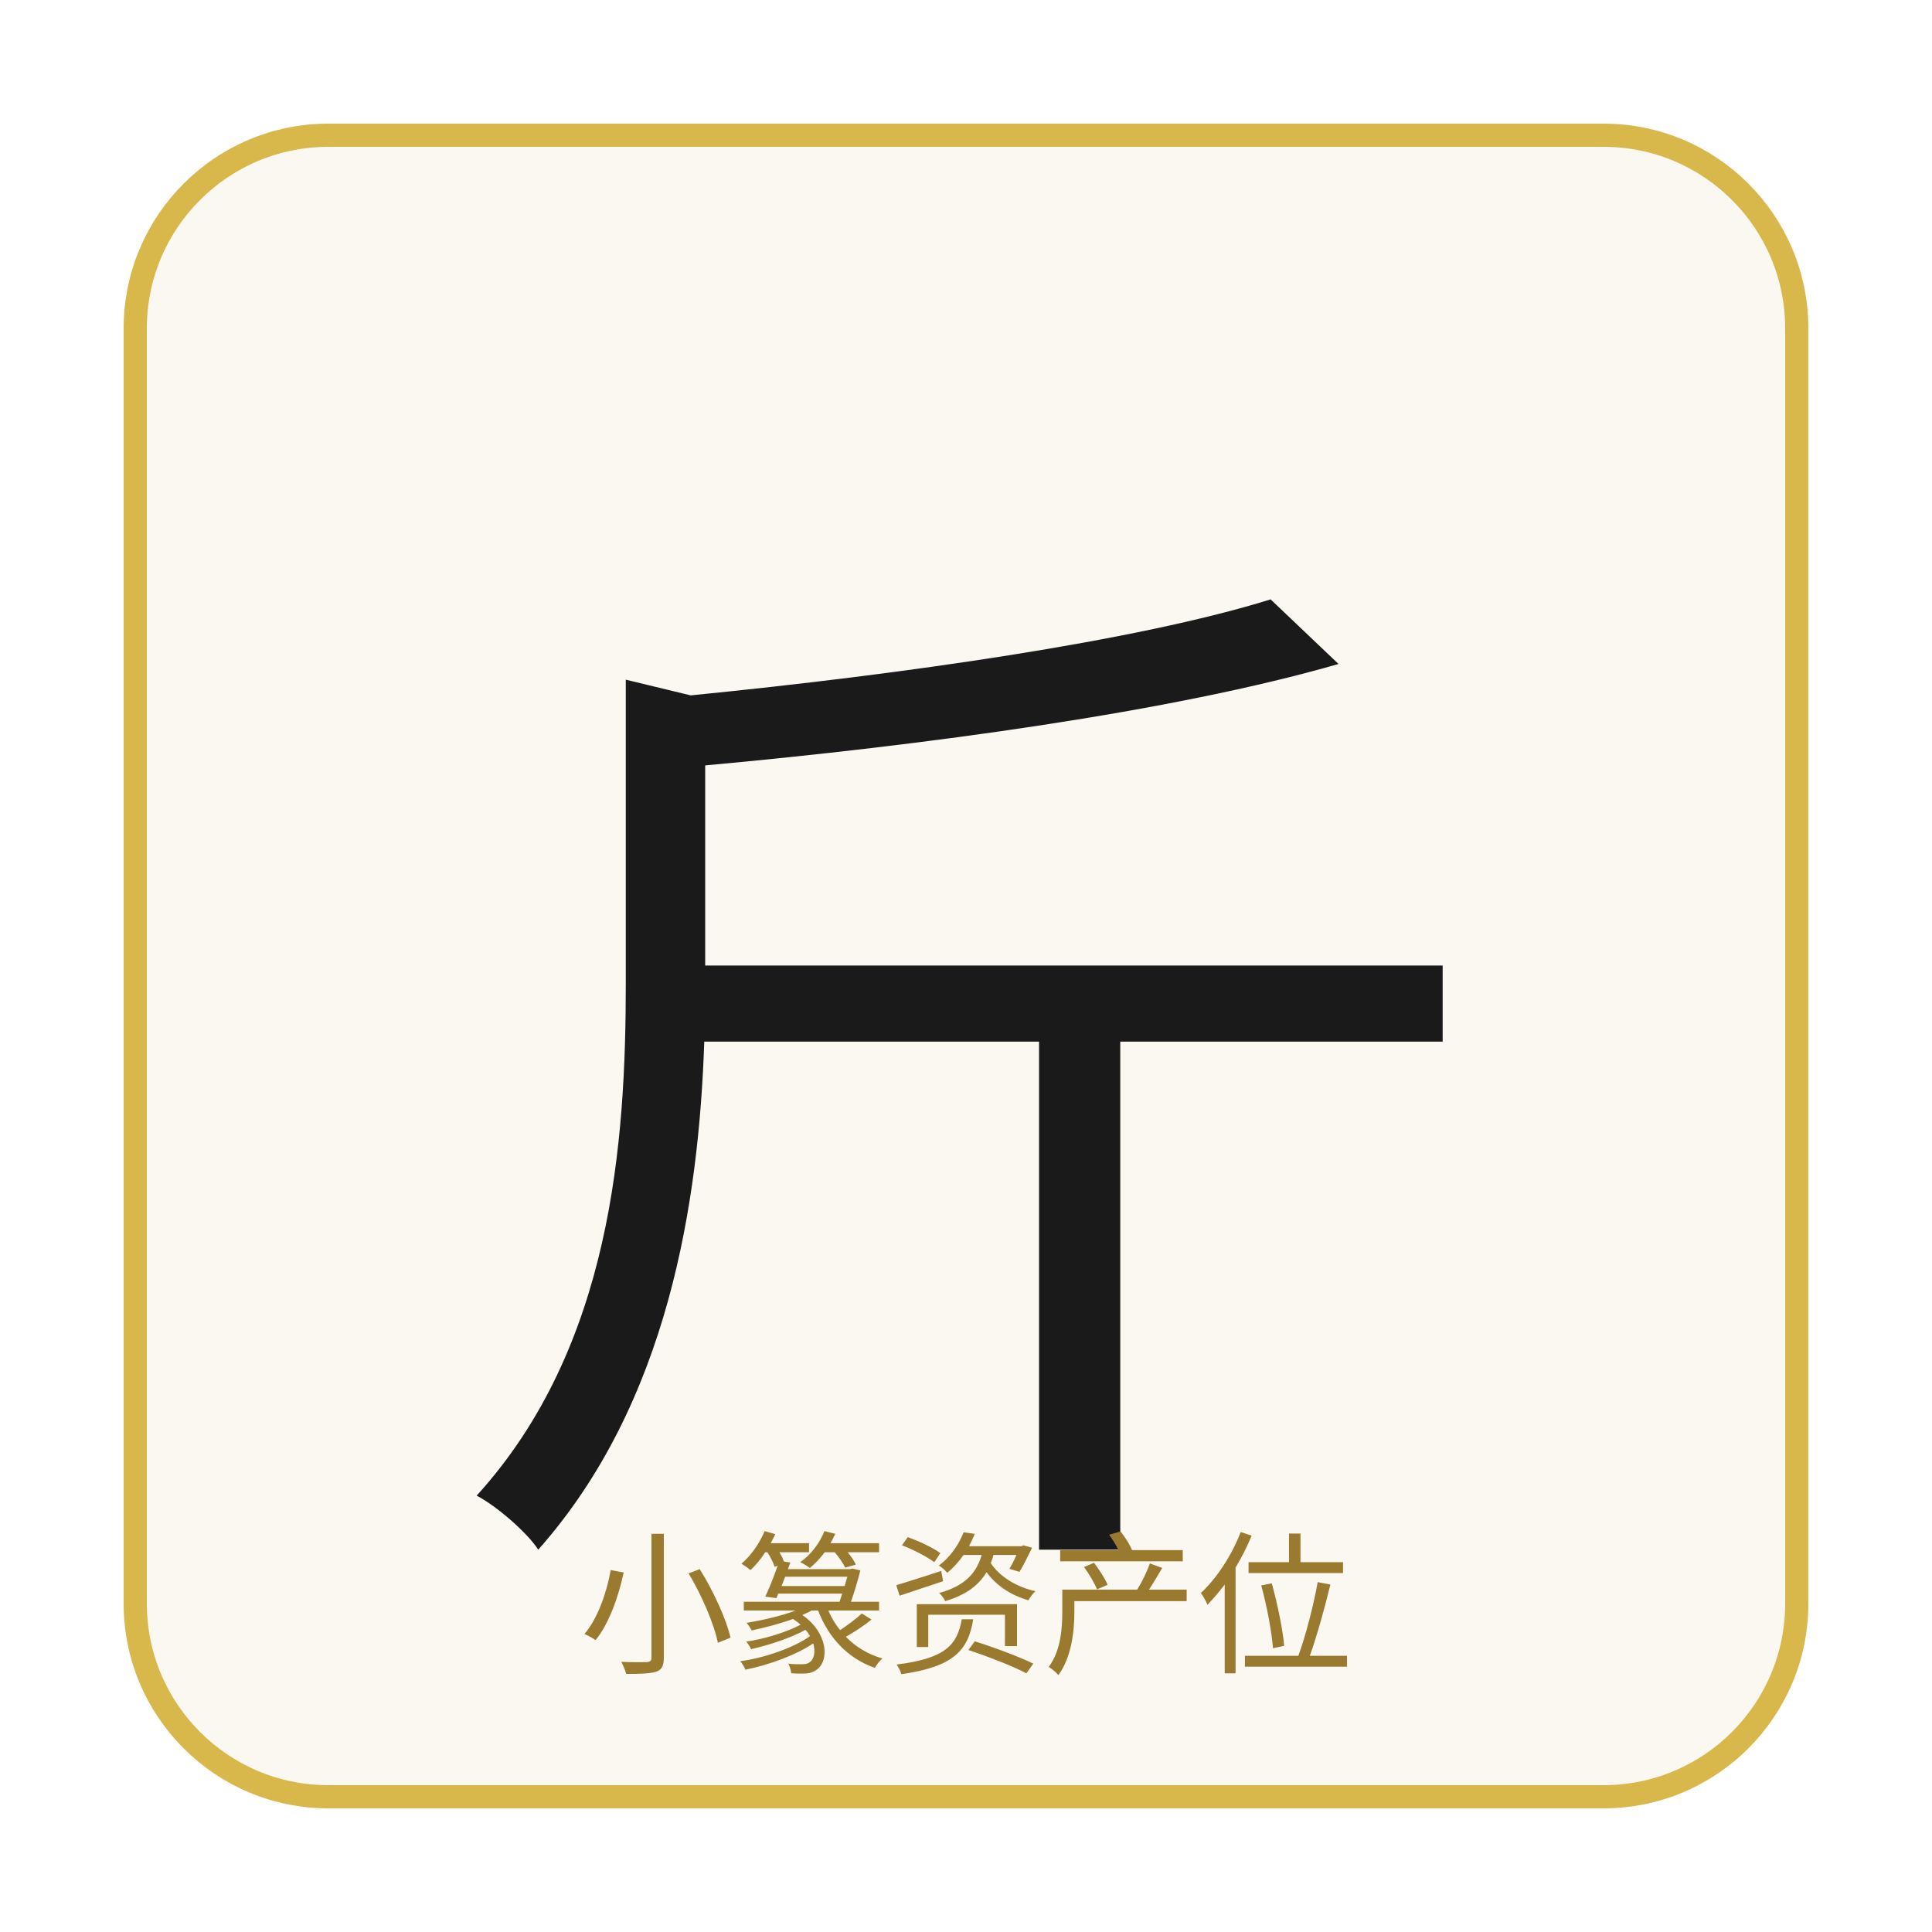
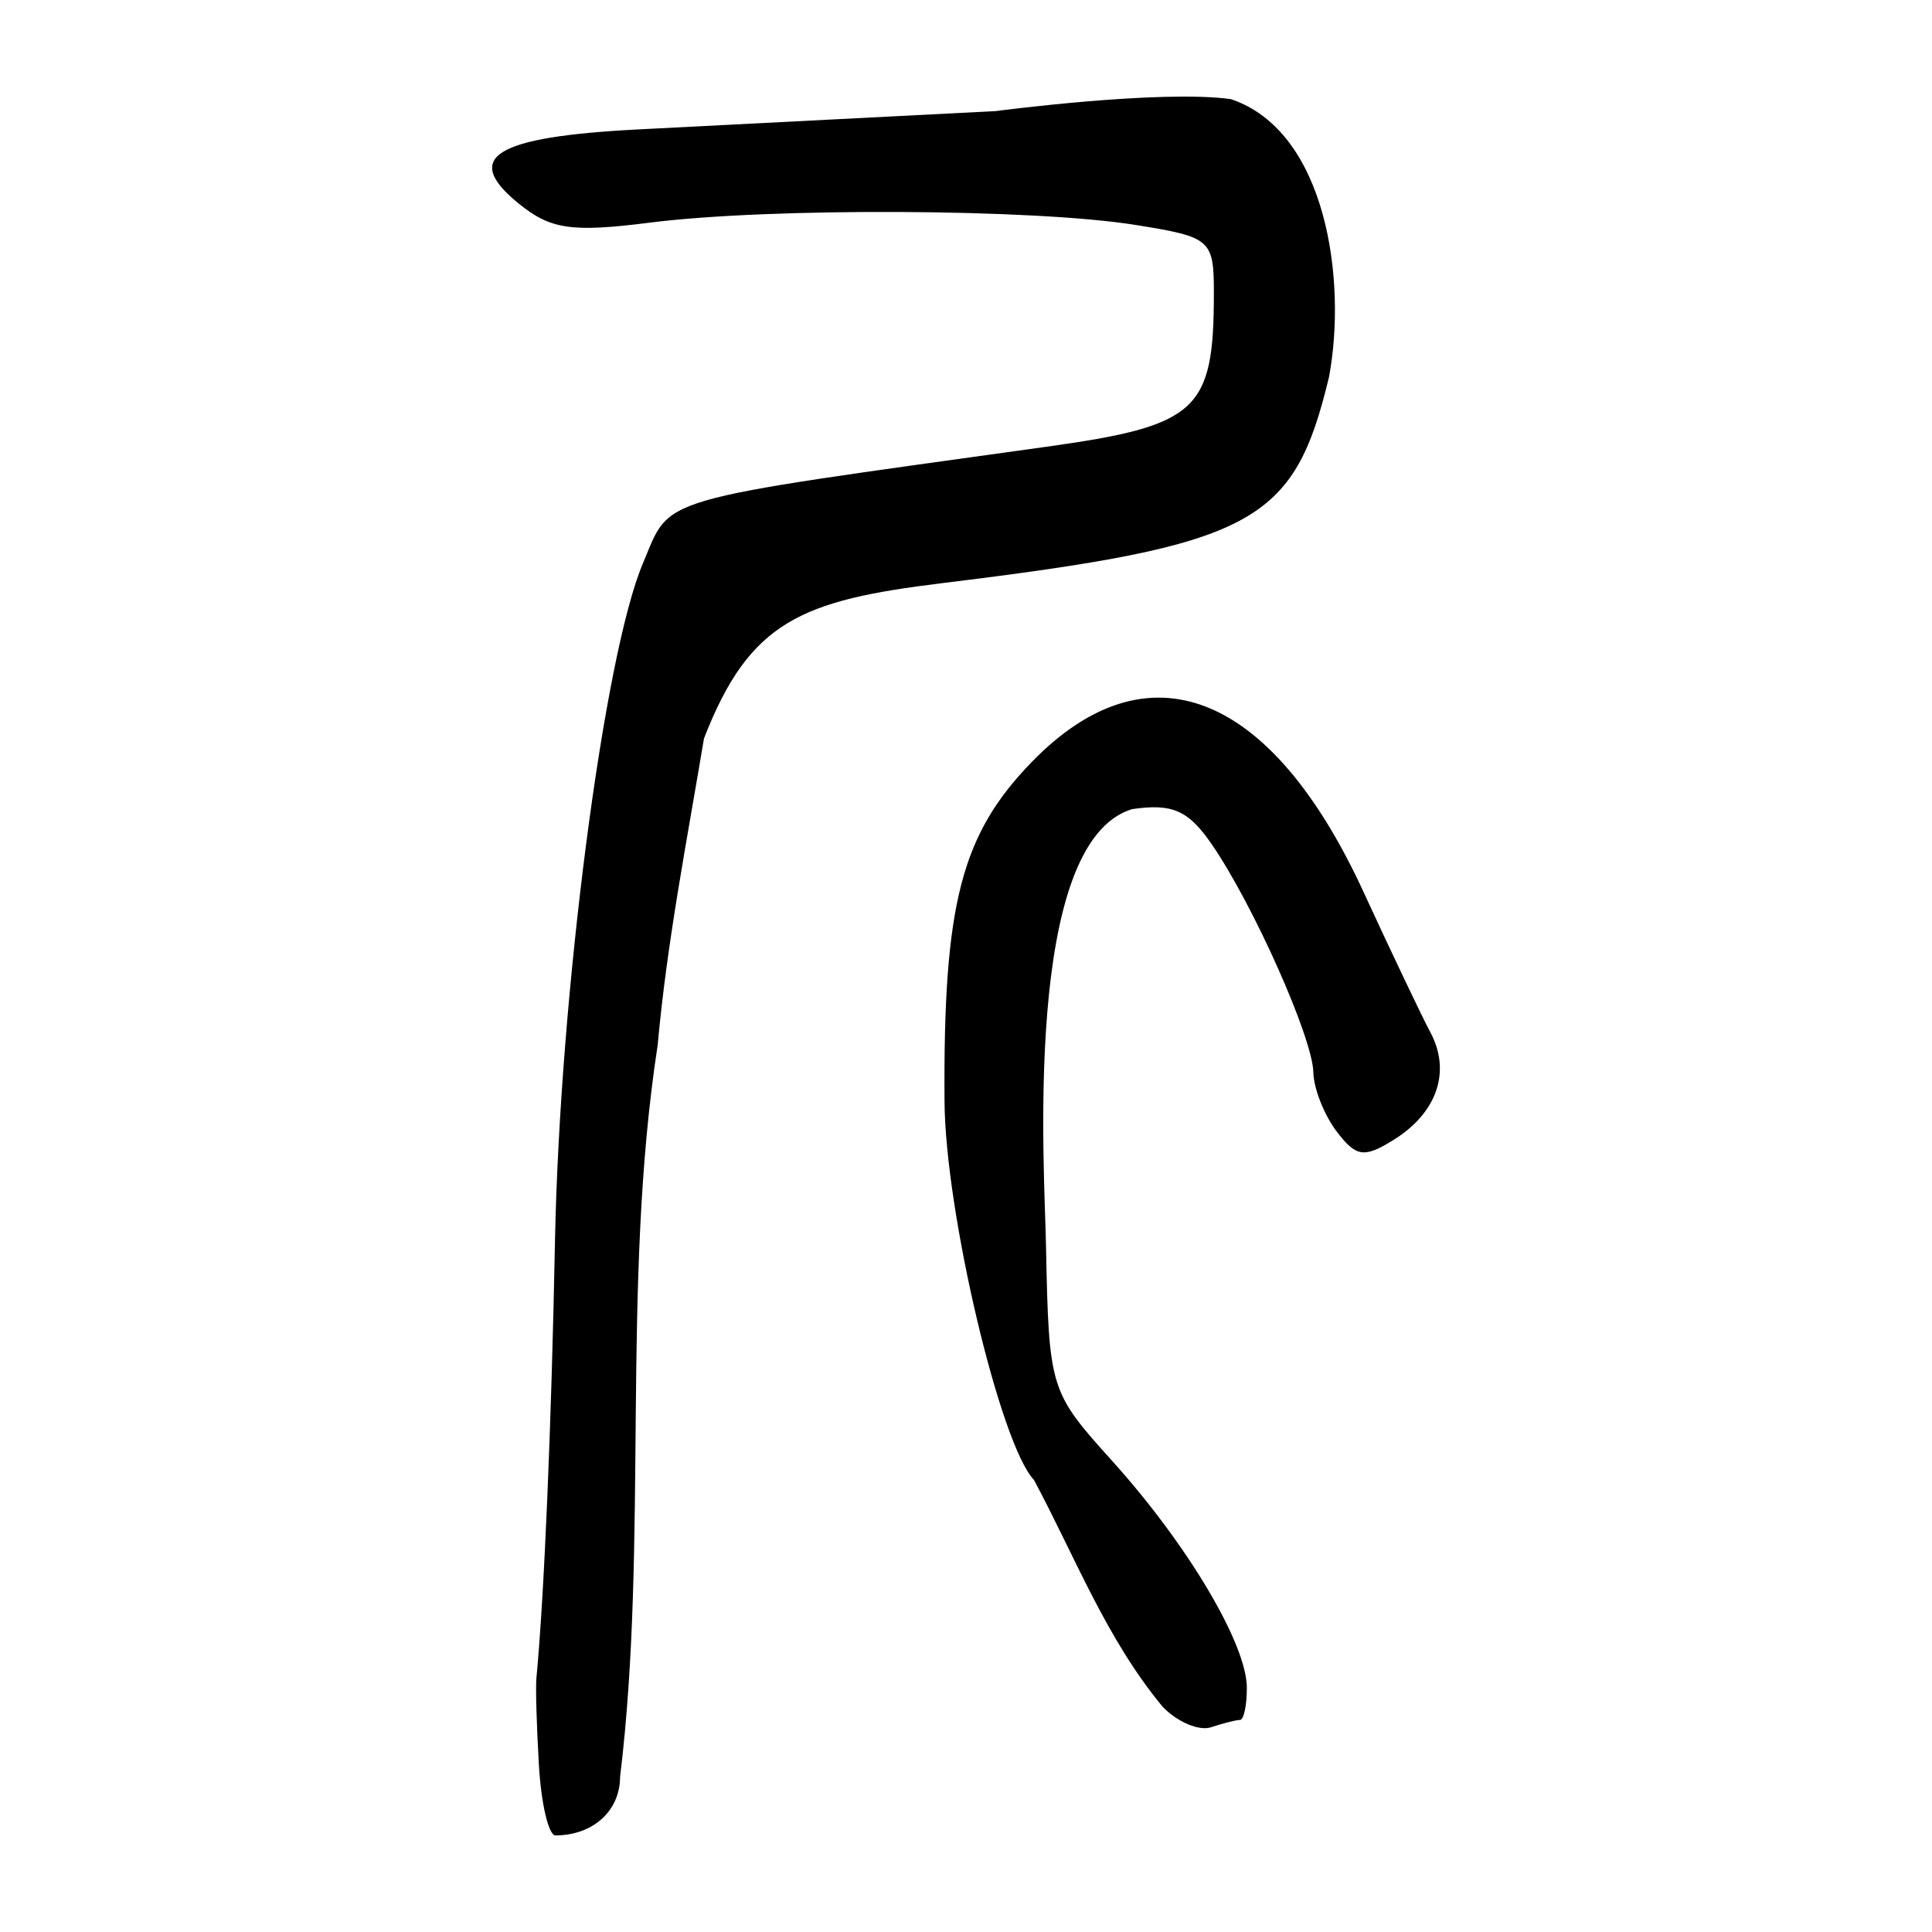
- <svg xmlns="http://www.w3.org/2000/svg" viewBox="0 0 100 100">
-   <rect x="7" y="7" width="86" height="86" rx="10" fill="#faf7f0" stroke="#d4af37" stroke-width="1.2" opacity="0.9" />
-   <text x="50" y="57" text-anchor="middle" dominant-baseline="middle" fill="#1a1a1a" font-size="54" font-family="STSong, Songti SC, serif">斤</text>
-   <text x="50" y="86" text-anchor="middle" fill="#9a7a2f" font-size="8" font-family="PingFang SC, sans-serif">小篆资产位</text>
+ <svg xmlns="http://www.w3.org/2000/svg" width="300" height="300" id="svg2" version="1.0">
+   <defs id="defs4" />
+   <g id="layer1">
+     <path style="fill:#000000" d="M 83.682,274.115 C 83.332,268.128 83.154,262.077 83.287,260.669 C 84.503,247.826 85.62,221.557 86.176,192.797 C 86.913,154.58 93.749,101.84 99.824,87.499 C 104.298,76.936 100.733,77.968 162.47,69.373 C 185.996,66.098 188.488,63.813 188.488,45.517 C 188.488,37.19 188.047,36.806 176.323,34.928 C 160.577,32.406 119.539,32.208 100.955,34.565 C 88.716,36.117 85.476,35.639 80.466,31.545 C 71.715,24.394 76.808,21.253 99.028,20.099 C 109.493,19.556 134.496,18.274 154.59,17.251 C 154.59,17.251 180.097,13.876 191.124,15.391 C 205.994,20.373 209.162,43.556 206.372,58.521 C 200.893,81.36 194.797,84.607 146.228,90.56 C 124.445,93.236 116.381,96.45 109.311,114.68 C 106.7,130.363 103.561,146.292 102.127,162.259 C 96.368,199.624 100.759,239.274 96.285,275.913 C 96.285,281.184 92.071,285 86.25,285 C 85.188,285 84.032,280.102 83.682,274.115 z M 180.516,265.002 C 171.742,254.394 166.959,241.766 160.554,229.806 C 155.315,224.317 146.781,188.201 146.665,171.026 C 146.458,140.428 149.23,129.638 160.2,118.334 C 178.187,99.8 197.355,107.297 211.719,138.483 C 216.071,147.93 220.746,157.748 222.11,160.301 C 225.345,166.359 223.169,172.771 216.455,176.964 C 211.816,179.861 210.581,179.683 207.544,175.677 C 205.605,173.119 203.982,168.997 203.937,166.516 C 203.841,161.194 194.638,140.53 188.168,131.112 C 184.539,125.828 182.047,124.725 175.81,125.64 C 158.673,130.776 162.241,182.114 162.424,193.494 C 162.87,215.671 163.003,216.102 172.645,226.79 C 184.431,239.853 193.611,255.312 193.611,262.096 C 193.611,264.832 193.129,267.072 192.54,267.072 C 191.951,267.072 189.934,267.581 188.058,268.204 C 186.181,268.826 182.788,267.386 180.516,265.002 z " id="path2228" />
+   </g>
</svg>
